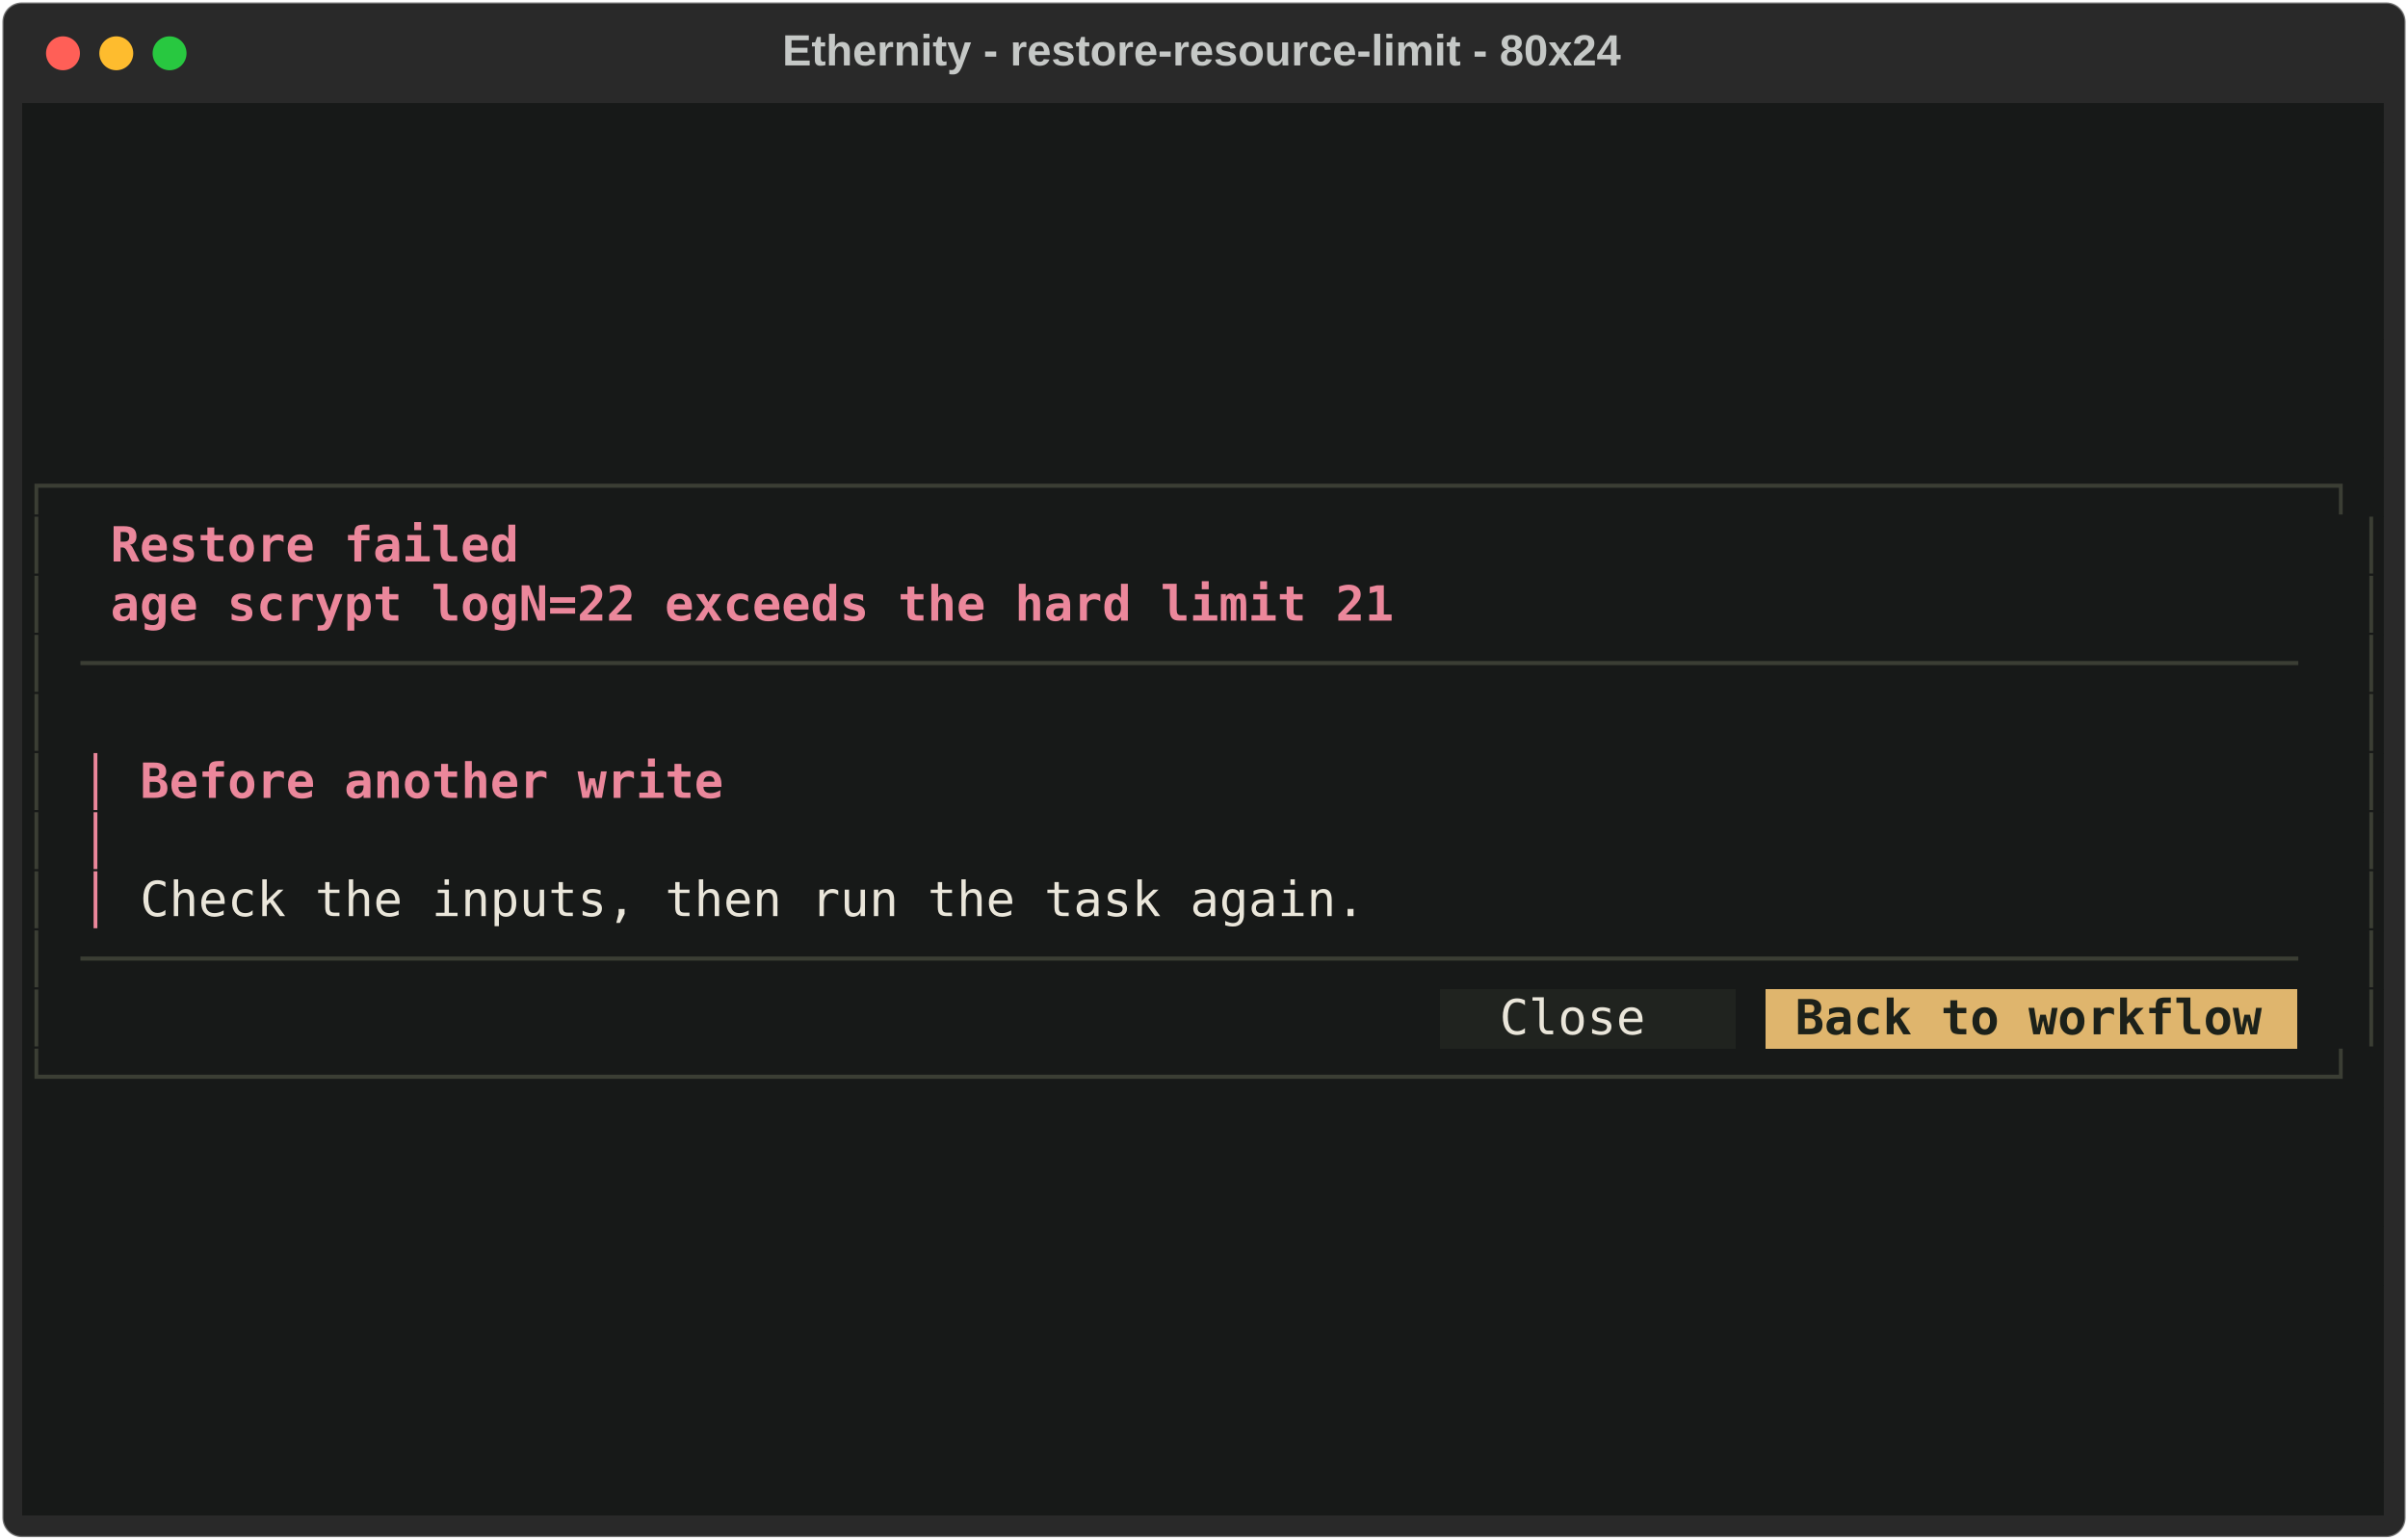
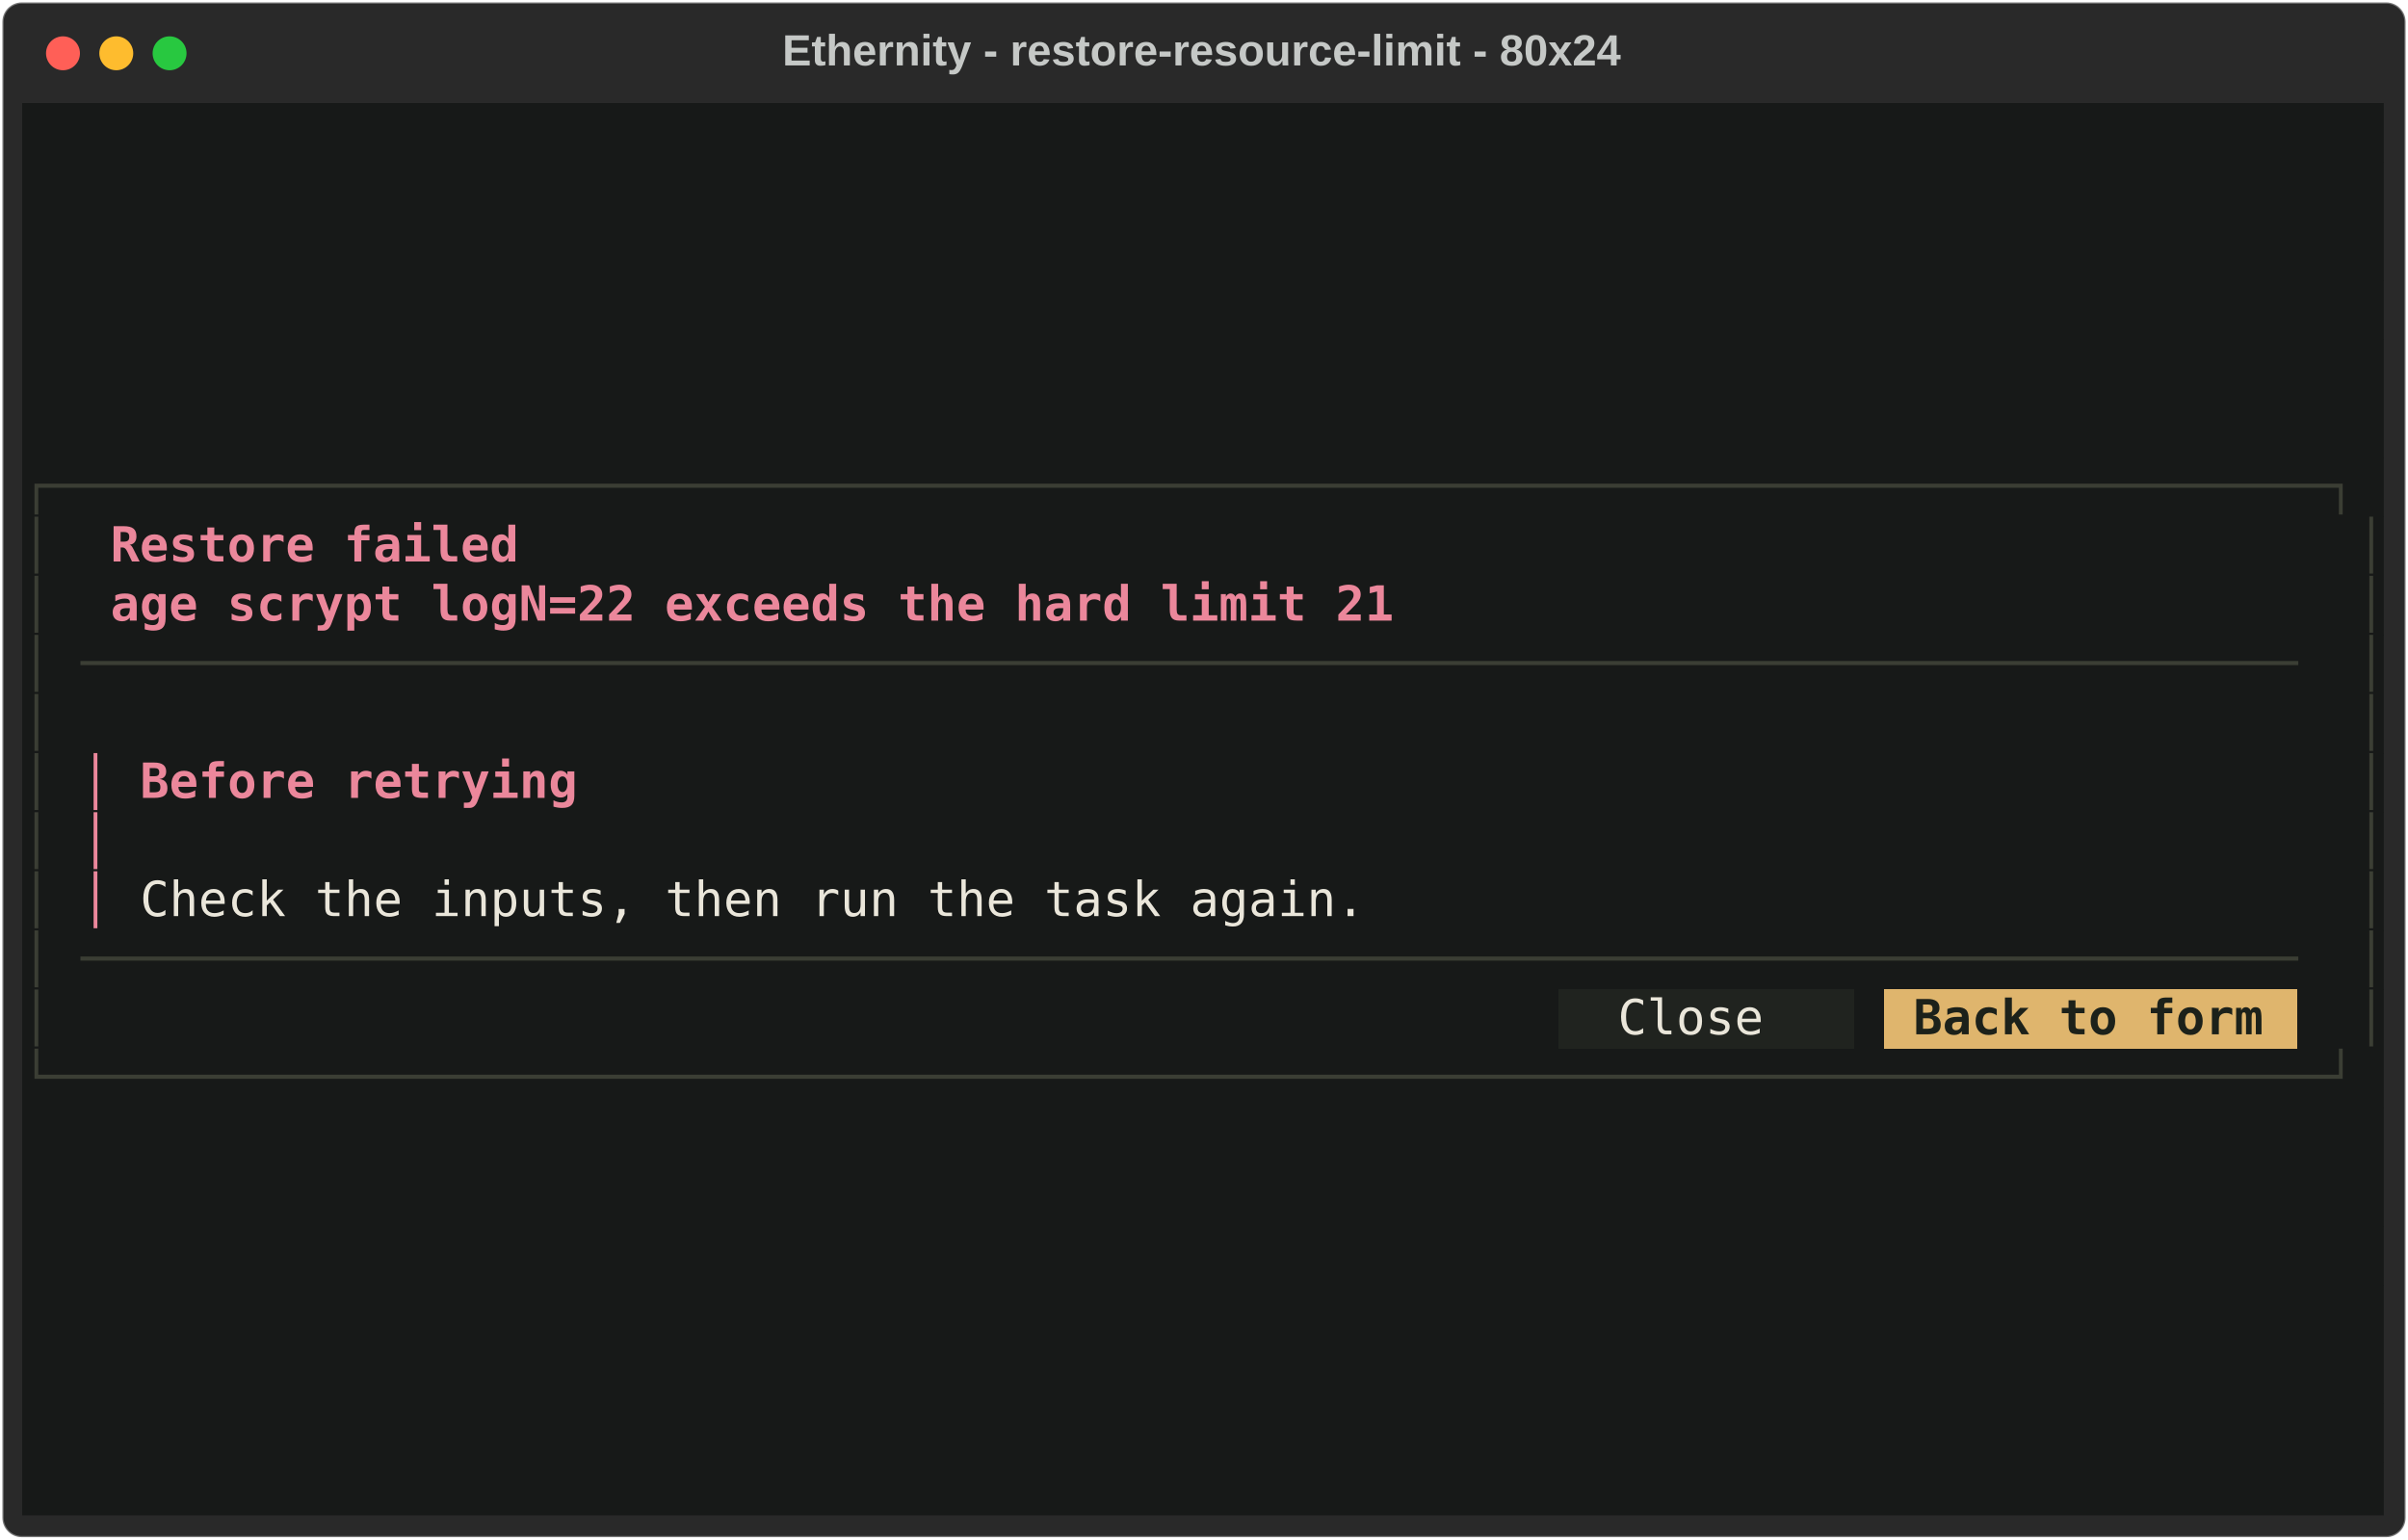
<svg xmlns="http://www.w3.org/2000/svg" class="rich-terminal" viewBox="0 0 994 635.6">
  <style>

    @font-face {
        font-family: "Fira Code";
        src: local("FiraCode-Regular"),
                url("https://cdnjs.cloudflare.com/ajax/libs/firacode/6.2.0/woff2/FiraCode-Regular.woff2") format("woff2"),
                url("https://cdnjs.cloudflare.com/ajax/libs/firacode/6.2.0/woff/FiraCode-Regular.woff") format("woff");
        font-style: normal;
        font-weight: 400;
    }
    @font-face {
        font-family: "Fira Code";
        src: local("FiraCode-Bold"),
                url("https://cdnjs.cloudflare.com/ajax/libs/firacode/6.2.0/woff2/FiraCode-Bold.woff2") format("woff2"),
                url("https://cdnjs.cloudflare.com/ajax/libs/firacode/6.2.0/woff/FiraCode-Bold.woff") format("woff");
        font-style: bold;
        font-weight: 700;
    }

    .terminal-matrix {
        font-family: Fira Code, monospace;
        font-size: 20px;
        line-height: 24.4px;
        font-variant-east-asian: full-width;
    }

    .terminal-title {
        font-size: 18px;
        font-weight: bold;
        font-family: arial;
    }

    .terminal-r1 { fill: #c5c8c6 }
.terminal-r2 { fill: #3b3e34 }
.terminal-r3 { fill: #eb879b;font-weight: bold }
.terminal-r4 { fill: #eb879b }
.terminal-r5 { fill: #eae6da }
.terminal-r6 { fill: #1c211a;font-weight: bold }
    </style>
  <defs>
    <clipPath id="terminal-clip-terminal">
      <rect x="0" y="0" width="975.0" height="584.6" />
    </clipPath>
    <clipPath id="terminal-line-0">
      <rect x="0" y="1.5" width="976" height="24.65" />
    </clipPath>
    <clipPath id="terminal-line-1">
      <rect x="0" y="25.9" width="976" height="24.65" />
    </clipPath>
    <clipPath id="terminal-line-2">
      <rect x="0" y="50.3" width="976" height="24.65" />
    </clipPath>
    <clipPath id="terminal-line-3">
      <rect x="0" y="74.7" width="976" height="24.65" />
    </clipPath>
    <clipPath id="terminal-line-4">
      <rect x="0" y="99.1" width="976" height="24.65" />
    </clipPath>
    <clipPath id="terminal-line-5">
      <rect x="0" y="123.5" width="976" height="24.65" />
    </clipPath>
    <clipPath id="terminal-line-6">
      <rect x="0" y="147.9" width="976" height="24.65" />
    </clipPath>
    <clipPath id="terminal-line-7">
      <rect x="0" y="172.3" width="976" height="24.65" />
    </clipPath>
    <clipPath id="terminal-line-8">
      <rect x="0" y="196.7" width="976" height="24.65" />
    </clipPath>
    <clipPath id="terminal-line-9">
      <rect x="0" y="221.1" width="976" height="24.65" />
    </clipPath>
    <clipPath id="terminal-line-10">
      <rect x="0" y="245.5" width="976" height="24.65" />
    </clipPath>
    <clipPath id="terminal-line-11">
      <rect x="0" y="269.9" width="976" height="24.65" />
    </clipPath>
    <clipPath id="terminal-line-12">
      <rect x="0" y="294.3" width="976" height="24.65" />
    </clipPath>
    <clipPath id="terminal-line-13">
      <rect x="0" y="318.7" width="976" height="24.65" />
    </clipPath>
    <clipPath id="terminal-line-14">
      <rect x="0" y="343.1" width="976" height="24.65" />
    </clipPath>
    <clipPath id="terminal-line-15">
      <rect x="0" y="367.5" width="976" height="24.65" />
    </clipPath>
    <clipPath id="terminal-line-16">
      <rect x="0" y="391.9" width="976" height="24.65" />
    </clipPath>
    <clipPath id="terminal-line-17">
      <rect x="0" y="416.3" width="976" height="24.65" />
    </clipPath>
    <clipPath id="terminal-line-18">
      <rect x="0" y="440.7" width="976" height="24.65" />
    </clipPath>
    <clipPath id="terminal-line-19">
      <rect x="0" y="465.1" width="976" height="24.65" />
    </clipPath>
    <clipPath id="terminal-line-20">
      <rect x="0" y="489.5" width="976" height="24.65" />
    </clipPath>
    <clipPath id="terminal-line-21">
      <rect x="0" y="513.9" width="976" height="24.65" />
    </clipPath>
    <clipPath id="terminal-line-22">
      <rect x="0" y="538.3" width="976" height="24.65" />
    </clipPath>
  </defs>
  <rect fill="#292929" stroke="rgba(255,255,255,0.35)" stroke-width="1" x="1" y="1" width="992" height="633.6" rx="8" />
  <text class="terminal-title" fill="#c5c8c6" text-anchor="middle" x="496" y="27">Ethernity - restore-resource-limit - 80x24</text>
  <g transform="translate(26,22)">
    <circle cx="0" cy="0" r="7" fill="#ff5f57" />
    <circle cx="22" cy="0" r="7" fill="#febc2e" />
    <circle cx="44" cy="0" r="7" fill="#28c840" />
  </g>
  <g transform="translate(9, 41)" clip-path="url(#terminal-clip-terminal)">
    <rect fill="#171918" x="0" y="1.5" width="976" height="24.65" shape-rendering="crispEdges" />
    <rect fill="#171918" x="0" y="25.9" width="976" height="24.65" shape-rendering="crispEdges" />
    <rect fill="#171918" x="0" y="50.3" width="976" height="24.65" shape-rendering="crispEdges" />
    <rect fill="#171918" x="0" y="74.7" width="976" height="24.65" shape-rendering="crispEdges" />
    <rect fill="#171918" x="0" y="99.1" width="976" height="24.65" shape-rendering="crispEdges" />
    <rect fill="#171918" x="0" y="123.5" width="976" height="24.65" shape-rendering="crispEdges" />
    <rect fill="#171918" x="0" y="147.9" width="976" height="24.65" shape-rendering="crispEdges" />
    <rect fill="#171918" x="0" y="172.3" width="12.2" height="24.65" shape-rendering="crispEdges" />
    <rect fill="#171918" x="12.2" y="172.3" width="24.4" height="24.65" shape-rendering="crispEdges" />
    <rect fill="#171918" x="36.6" y="172.3" width="170.8" height="24.65" shape-rendering="crispEdges" />
    <rect fill="#171918" x="207.4" y="172.3" width="756.4" height="24.65" shape-rendering="crispEdges" />
    <rect fill="#171918" x="963.8" y="172.3" width="12.2" height="24.65" shape-rendering="crispEdges" />
    <rect fill="#171918" x="0" y="196.7" width="12.2" height="24.65" shape-rendering="crispEdges" />
    <rect fill="#171918" x="12.2" y="196.7" width="24.4" height="24.65" shape-rendering="crispEdges" />
    <rect fill="#171918" x="36.6" y="196.7" width="536.8" height="24.65" shape-rendering="crispEdges" />
    <rect fill="#171918" x="573.4" y="196.7" width="366" height="24.65" shape-rendering="crispEdges" />
    <rect fill="#171918" x="939.4" y="196.7" width="24.4" height="24.65" shape-rendering="crispEdges" />
    <rect fill="#171918" x="963.8" y="196.7" width="12.2" height="24.65" shape-rendering="crispEdges" />
    <rect fill="#171918" x="0" y="221.1" width="12.2" height="24.65" shape-rendering="crispEdges" />
    <rect fill="#171918" x="12.2" y="221.1" width="12.2" height="24.65" shape-rendering="crispEdges" />
    <rect fill="#171918" x="24.4" y="221.1" width="927.2" height="24.65" shape-rendering="crispEdges" />
    <rect fill="#171918" x="951.6" y="221.1" width="12.2" height="24.65" shape-rendering="crispEdges" />
    <rect fill="#171918" x="963.8" y="221.1" width="12.2" height="24.65" shape-rendering="crispEdges" />
    <rect fill="#171918" x="0" y="245.5" width="12.2" height="24.65" shape-rendering="crispEdges" />
    <rect fill="#171918" x="12.2" y="245.5" width="951.6" height="24.65" shape-rendering="crispEdges" />
    <rect fill="#171918" x="963.8" y="245.5" width="12.2" height="24.65" shape-rendering="crispEdges" />
    <rect fill="#171918" x="0" y="269.9" width="12.2" height="24.65" shape-rendering="crispEdges" />
    <rect fill="#171918" x="12.2" y="269.9" width="12.2" height="24.65" shape-rendering="crispEdges" />
    <rect fill="#171918" x="24.4" y="269.9" width="12.2" height="24.65" shape-rendering="crispEdges" />
    <rect fill="#171918" x="36.6" y="269.9" width="12.2" height="24.65" shape-rendering="crispEdges" />
-     <rect fill="#171918" x="48.8" y="269.9" width="244" height="24.65" shape-rendering="crispEdges" />
-     <rect fill="#171918" x="292.8" y="269.9" width="671" height="24.65" shape-rendering="crispEdges" />
+     <rect fill="#171918" x="48.8" y="269.9" width="183" height="24.65" shape-rendering="crispEdges" />
+     <rect fill="#171918" x="231.8" y="269.9" width="732" height="24.65" shape-rendering="crispEdges" />
    <rect fill="#171918" x="963.8" y="269.9" width="12.2" height="24.65" shape-rendering="crispEdges" />
    <rect fill="#171918" x="0" y="294.3" width="12.2" height="24.65" shape-rendering="crispEdges" />
    <rect fill="#171918" x="12.2" y="294.3" width="12.2" height="24.65" shape-rendering="crispEdges" />
    <rect fill="#171918" x="24.4" y="294.3" width="12.2" height="24.65" shape-rendering="crispEdges" />
    <rect fill="#171918" x="36.6" y="294.3" width="927.2" height="24.65" shape-rendering="crispEdges" />
    <rect fill="#171918" x="963.8" y="294.3" width="12.2" height="24.65" shape-rendering="crispEdges" />
    <rect fill="#171918" x="0" y="318.7" width="12.2" height="24.65" shape-rendering="crispEdges" />
    <rect fill="#171918" x="12.2" y="318.7" width="12.2" height="24.65" shape-rendering="crispEdges" />
    <rect fill="#171918" x="24.4" y="318.7" width="12.2" height="24.65" shape-rendering="crispEdges" />
    <rect fill="#171918" x="36.6" y="318.7" width="12.2" height="24.65" shape-rendering="crispEdges" />
    <rect fill="#171918" x="48.8" y="318.7" width="512.4" height="24.65" shape-rendering="crispEdges" />
    <rect fill="#171918" x="561.2" y="318.7" width="402.6" height="24.65" shape-rendering="crispEdges" />
    <rect fill="#171918" x="963.8" y="318.7" width="12.2" height="24.65" shape-rendering="crispEdges" />
    <rect fill="#171918" x="0" y="343.1" width="12.2" height="24.65" shape-rendering="crispEdges" />
    <rect fill="#171918" x="12.2" y="343.1" width="12.2" height="24.65" shape-rendering="crispEdges" />
    <rect fill="#171918" x="24.4" y="343.1" width="927.2" height="24.65" shape-rendering="crispEdges" />
    <rect fill="#171918" x="951.6" y="343.1" width="12.2" height="24.65" shape-rendering="crispEdges" />
    <rect fill="#171918" x="963.8" y="343.1" width="12.2" height="24.65" shape-rendering="crispEdges" />
    <rect fill="#171918" x="0" y="367.5" width="12.2" height="24.65" shape-rendering="crispEdges" />
    <rect fill="#171918" x="12.2" y="367.5" width="24.4" height="24.65" shape-rendering="crispEdges" />
    <rect fill="#171918" x="36.6" y="367.5" width="0" height="24.65" shape-rendering="crispEdges" />
-     <rect fill="#171918" x="36.6" y="367.5" width="549" height="24.65" shape-rendering="crispEdges" />
-     <rect fill="#20231f" x="585.6" y="367.5" width="24.4" height="24.65" shape-rendering="crispEdges" />
-     <rect fill="#20231f" x="610" y="367.5" width="61" height="24.65" shape-rendering="crispEdges" />
-     <rect fill="#20231f" x="671" y="367.5" width="36.6" height="24.65" shape-rendering="crispEdges" />
-     <rect fill="#171918" x="707.6" y="367.5" width="0" height="24.65" shape-rendering="crispEdges" />
-     <rect fill="#171918" x="707.6" y="367.5" width="12.2" height="24.65" shape-rendering="crispEdges" />
-     <rect fill="#dfb56d" x="719.8" y="367.5" width="12.2" height="24.65" shape-rendering="crispEdges" />
-     <rect fill="#dfb56d" x="732" y="367.5" width="195.2" height="24.65" shape-rendering="crispEdges" />
+     <rect fill="#171918" x="36.6" y="367.5" width="597.8" height="24.65" shape-rendering="crispEdges" />
+     <rect fill="#20231f" x="634.4" y="367.5" width="24.4" height="24.65" shape-rendering="crispEdges" />
+     <rect fill="#20231f" x="658.8" y="367.5" width="61" height="24.65" shape-rendering="crispEdges" />
+     <rect fill="#20231f" x="719.8" y="367.5" width="36.6" height="24.65" shape-rendering="crispEdges" />
+     <rect fill="#171918" x="756.4" y="367.5" width="0" height="24.65" shape-rendering="crispEdges" />
+     <rect fill="#171918" x="756.4" y="367.5" width="12.2" height="24.65" shape-rendering="crispEdges" />
+     <rect fill="#dfb56d" x="768.6" y="367.5" width="12.2" height="24.65" shape-rendering="crispEdges" />
+     <rect fill="#dfb56d" x="780.8" y="367.5" width="146.4" height="24.65" shape-rendering="crispEdges" />
    <rect fill="#dfb56d" x="927.2" y="367.5" width="12.2" height="24.65" shape-rendering="crispEdges" />
    <rect fill="#171918" x="939.4" y="367.5" width="24.4" height="24.65" shape-rendering="crispEdges" />
    <rect fill="#171918" x="963.8" y="367.5" width="12.2" height="24.65" shape-rendering="crispEdges" />
    <rect fill="#171918" x="0" y="391.9" width="976" height="24.65" shape-rendering="crispEdges" />
    <rect fill="#171918" x="0" y="416.3" width="976" height="24.65" shape-rendering="crispEdges" />
    <rect fill="#171918" x="0" y="440.7" width="976" height="24.65" shape-rendering="crispEdges" />
    <rect fill="#171918" x="0" y="465.1" width="976" height="24.65" shape-rendering="crispEdges" />
    <rect fill="#171918" x="0" y="489.5" width="976" height="24.65" shape-rendering="crispEdges" />
    <rect fill="#171918" x="0" y="513.9" width="976" height="24.65" shape-rendering="crispEdges" />
    <rect fill="#171918" x="0" y="538.3" width="976" height="24.65" shape-rendering="crispEdges" />
    <rect fill="#171918" x="0" y="562.7" width="976" height="24.65" shape-rendering="crispEdges" />
    <g class="terminal-matrix">
      <text class="terminal-r1" x="976" y="20" textLength="12.2" clip-path="url(#terminal-line-0)">
</text>
      <text class="terminal-r1" x="976" y="44.4" textLength="12.2" clip-path="url(#terminal-line-1)">
</text>
      <text class="terminal-r1" x="976" y="68.8" textLength="12.2" clip-path="url(#terminal-line-2)">
</text>
      <text class="terminal-r1" x="976" y="93.2" textLength="12.2" clip-path="url(#terminal-line-3)">
</text>
      <text class="terminal-r1" x="976" y="117.6" textLength="12.2" clip-path="url(#terminal-line-4)">
</text>
      <text class="terminal-r1" x="976" y="142" textLength="12.2" clip-path="url(#terminal-line-5)">
</text>
      <text class="terminal-r2" x="0" y="166.4" textLength="976" clip-path="url(#terminal-line-6)">┌──────────────────────────────────────────────────────────────────────────────┐</text>
      <text class="terminal-r1" x="976" y="166.4" textLength="12.2" clip-path="url(#terminal-line-6)">
</text>
      <text class="terminal-r2" x="0" y="190.8" textLength="12.2" clip-path="url(#terminal-line-7)">│</text>
      <text class="terminal-r3" x="36.6" y="190.8" textLength="170.8" clip-path="url(#terminal-line-7)">Restore failed</text>
      <text class="terminal-r2" x="963.8" y="190.8" textLength="12.2" clip-path="url(#terminal-line-7)">│</text>
      <text class="terminal-r1" x="976" y="190.8" textLength="12.2" clip-path="url(#terminal-line-7)">
</text>
      <text class="terminal-r2" x="0" y="215.2" textLength="12.2" clip-path="url(#terminal-line-8)">│</text>
      <text class="terminal-r3" x="36.6" y="215.2" textLength="536.8" clip-path="url(#terminal-line-8)">age scrypt logN=22 exceeds the hard limit 21</text>
      <text class="terminal-r2" x="963.8" y="215.2" textLength="12.2" clip-path="url(#terminal-line-8)">│</text>
      <text class="terminal-r1" x="976" y="215.2" textLength="12.2" clip-path="url(#terminal-line-8)">
</text>
      <text class="terminal-r2" x="0" y="239.6" textLength="12.2" clip-path="url(#terminal-line-9)">│</text>
      <text class="terminal-r2" x="24.4" y="239.6" textLength="927.2" clip-path="url(#terminal-line-9)">────────────────────────────────────────────────────────────────────────────</text>
      <text class="terminal-r2" x="963.8" y="239.6" textLength="12.2" clip-path="url(#terminal-line-9)">│</text>
      <text class="terminal-r1" x="976" y="239.6" textLength="12.2" clip-path="url(#terminal-line-9)">
</text>
      <text class="terminal-r2" x="0" y="264" textLength="12.2" clip-path="url(#terminal-line-10)">│</text>
      <text class="terminal-r2" x="963.8" y="264" textLength="12.2" clip-path="url(#terminal-line-10)">│</text>
      <text class="terminal-r1" x="976" y="264" textLength="12.2" clip-path="url(#terminal-line-10)">
</text>
      <text class="terminal-r2" x="0" y="288.4" textLength="12.2" clip-path="url(#terminal-line-11)">│</text>
      <text class="terminal-r4" x="24.4" y="288.4" textLength="12.2" clip-path="url(#terminal-line-11)">│</text>
-       <text class="terminal-r3" x="48.8" y="288.4" textLength="244" clip-path="url(#terminal-line-11)">Before another write</text>
+       <text class="terminal-r3" x="48.8" y="288.4" textLength="183" clip-path="url(#terminal-line-11)">Before retrying</text>
      <text class="terminal-r2" x="963.8" y="288.4" textLength="12.2" clip-path="url(#terminal-line-11)">│</text>
      <text class="terminal-r1" x="976" y="288.4" textLength="12.2" clip-path="url(#terminal-line-11)">
</text>
      <text class="terminal-r2" x="0" y="312.8" textLength="12.2" clip-path="url(#terminal-line-12)">│</text>
      <text class="terminal-r4" x="24.4" y="312.8" textLength="12.2" clip-path="url(#terminal-line-12)">│</text>
      <text class="terminal-r2" x="963.8" y="312.8" textLength="12.2" clip-path="url(#terminal-line-12)">│</text>
      <text class="terminal-r1" x="976" y="312.8" textLength="12.2" clip-path="url(#terminal-line-12)">
</text>
      <text class="terminal-r2" x="0" y="337.2" textLength="12.2" clip-path="url(#terminal-line-13)">│</text>
      <text class="terminal-r4" x="24.4" y="337.2" textLength="12.2" clip-path="url(#terminal-line-13)">│</text>
      <text class="terminal-r5" x="48.8" y="337.2" textLength="512.4" clip-path="url(#terminal-line-13)">Check the inputs, then run the task again.</text>
      <text class="terminal-r2" x="963.8" y="337.2" textLength="12.2" clip-path="url(#terminal-line-13)">│</text>
      <text class="terminal-r1" x="976" y="337.2" textLength="12.2" clip-path="url(#terminal-line-13)">
</text>
      <text class="terminal-r2" x="0" y="361.6" textLength="12.2" clip-path="url(#terminal-line-14)">│</text>
      <text class="terminal-r2" x="24.4" y="361.6" textLength="927.2" clip-path="url(#terminal-line-14)">────────────────────────────────────────────────────────────────────────────</text>
      <text class="terminal-r2" x="963.8" y="361.6" textLength="12.2" clip-path="url(#terminal-line-14)">│</text>
      <text class="terminal-r1" x="976" y="361.6" textLength="12.2" clip-path="url(#terminal-line-14)">
</text>
      <text class="terminal-r2" x="0" y="386" textLength="12.2" clip-path="url(#terminal-line-15)">│</text>
-       <text class="terminal-r5" x="610" y="386" textLength="61" clip-path="url(#terminal-line-15)">Close</text>
-       <text class="terminal-r6" x="732" y="386" textLength="195.2" clip-path="url(#terminal-line-15)">Back to workflow</text>
+       <text class="terminal-r5" x="658.8" y="386" textLength="61" clip-path="url(#terminal-line-15)">Close</text>
+       <text class="terminal-r6" x="780.8" y="386" textLength="146.4" clip-path="url(#terminal-line-15)">Back to form</text>
      <text class="terminal-r2" x="963.8" y="386" textLength="12.2" clip-path="url(#terminal-line-15)">│</text>
      <text class="terminal-r1" x="976" y="386" textLength="12.2" clip-path="url(#terminal-line-15)">
</text>
      <text class="terminal-r2" x="0" y="410.4" textLength="976" clip-path="url(#terminal-line-16)">└──────────────────────────────────────────────────────────────────────────────┘</text>
      <text class="terminal-r1" x="976" y="410.4" textLength="12.2" clip-path="url(#terminal-line-16)">
</text>
      <text class="terminal-r1" x="976" y="434.8" textLength="12.2" clip-path="url(#terminal-line-17)">
</text>
      <text class="terminal-r1" x="976" y="459.2" textLength="12.2" clip-path="url(#terminal-line-18)">
</text>
      <text class="terminal-r1" x="976" y="483.6" textLength="12.2" clip-path="url(#terminal-line-19)">
</text>
      <text class="terminal-r1" x="976" y="508" textLength="12.2" clip-path="url(#terminal-line-20)">
</text>
      <text class="terminal-r1" x="976" y="532.4" textLength="12.2" clip-path="url(#terminal-line-21)">
</text>
      <text class="terminal-r1" x="976" y="556.8" textLength="12.2" clip-path="url(#terminal-line-22)">
</text>
    </g>
  </g>
</svg>
